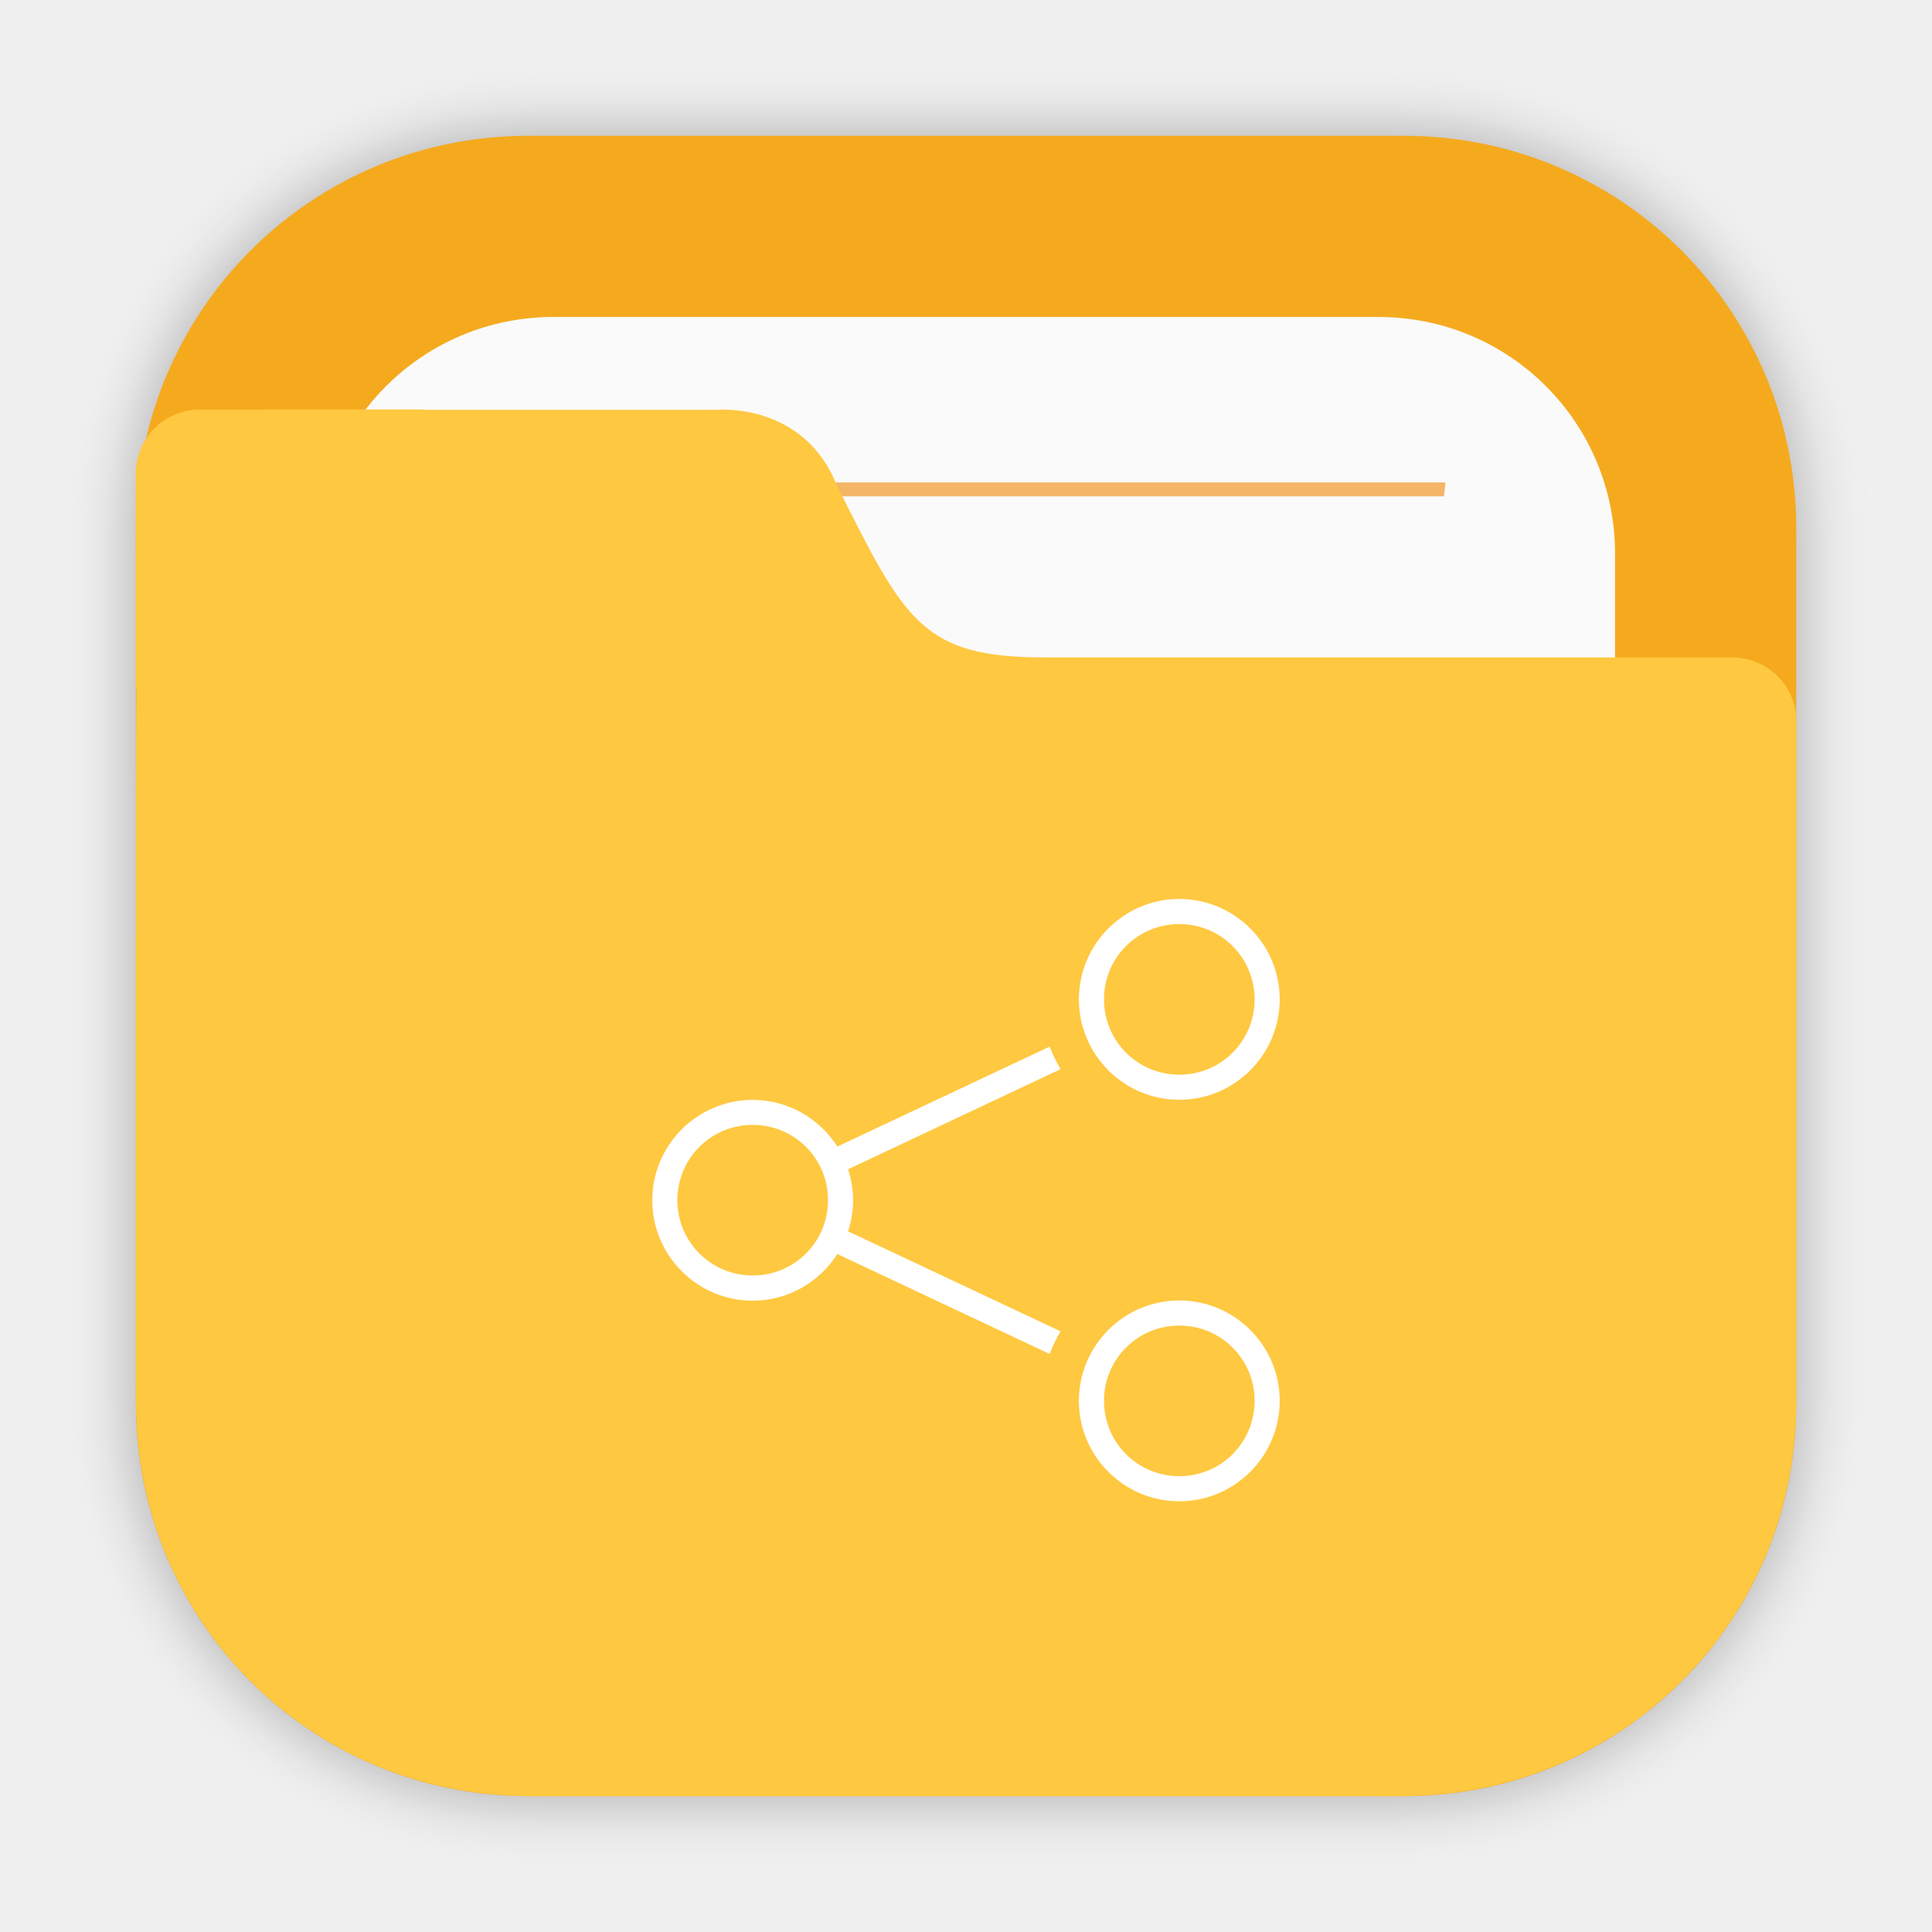
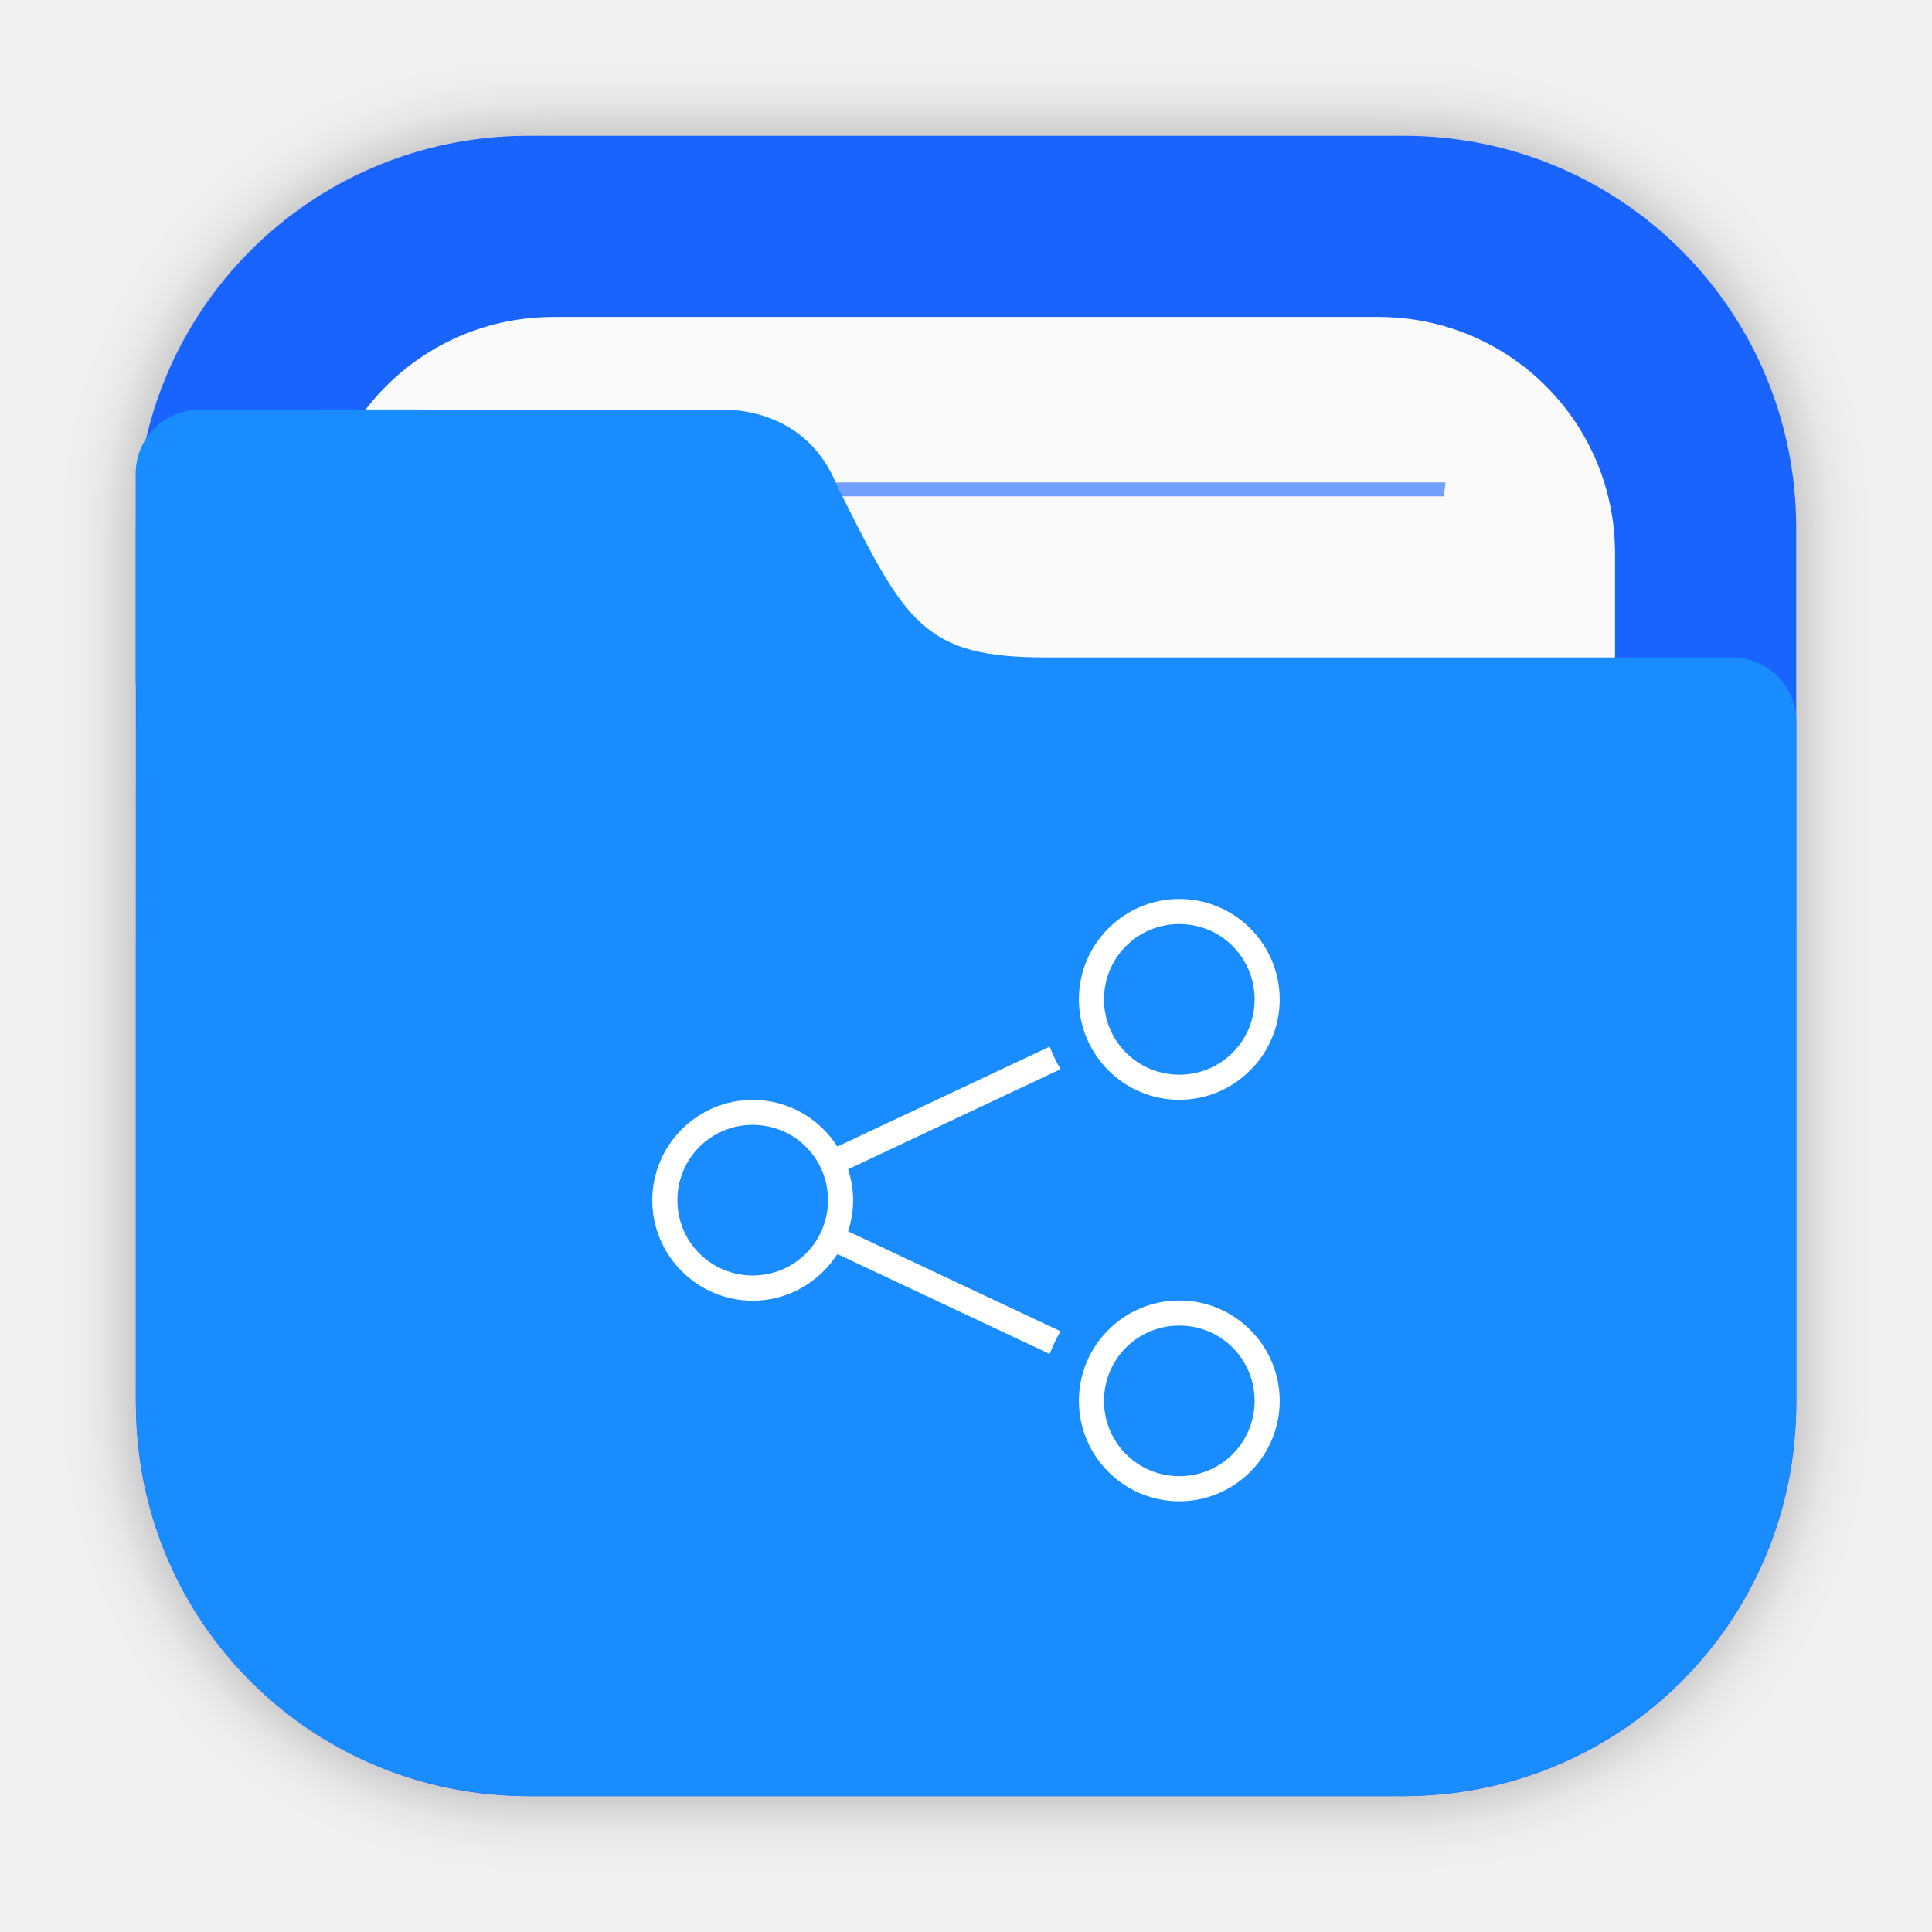
<svg xmlns="http://www.w3.org/2000/svg" width="64" height="64" version="1.1" viewBox="0 0 16.933 16.933">
  <defs>
    <filter id="filter2076-6" x="-.048" y="-.048" width="1.096" height="1.096" color-interpolation-filters="sRGB">
      <feGaussianBlur stdDeviation="1.1" />
    </filter>
  </defs>
  <g transform="translate(18.008 -5.7839)">
    <rect transform="matrix(.26458 0 0 .26458 -18.008 5.7839)" x="4.5" y="4.5" width="55" height="55" rx="13.002" ry="13.002" filter="url(#filter2076-6)" opacity=".3" />
-     <path d="m-13.377 6.974c-1.906 0-3.44 1.534-3.44 3.44v7.672c0 1.906 1.534 3.44 3.44 3.44h7.672c1.906 0 3.44-1.534 3.44-3.44v-7.672c0-1.906-1.534-3.44-3.44-3.44z" fill="#f5aa1e" stroke-linecap="round" stroke-width=".079" style="paint-order:stroke fill markers" />
+     <path d="m-13.377 6.974c-1.906 0-3.44 1.534-3.44 3.44v7.672c0 1.906 1.534 3.44 3.44 3.44h7.672c1.906 0 3.44-1.534 3.44-3.44v-7.672c0-1.906-1.534-3.44-3.44-3.44z" fill="#1964ff" stroke-linecap="round" stroke-width=".079" style="paint-order:stroke fill markers" />
    <path d="m-13.156 8.562c-1.149 0-2.074 0.925-2.074 2.074v7.229c0 1.149 0.925 2.074 2.074 2.074h7.229c1.149 0 2.074-0.925 2.074-2.074v-7.229c0-1.149-0.925-2.074-2.074-2.074z" fill="#fafafa" stroke-linecap="round" stroke-width=".079" style="paint-order:stroke fill markers" />
-     <path d="m-13.744 10.012c5e-3 0.041 0.01 0.081 0.015 0.122h8.376c0.005-0.044 0.01-0.078 0.014-0.122z" fill="#f08705" opacity=".6" stroke-width=".677" style="paint-order:normal" />
-     <path d="m-16.256 9.374c-0.312 0-0.563 0.251-0.563 0.563v1.828c0 0.023 0.004 0.044 0.007 0.066-0.005 0.541-0.005 1.157-0.005 1.965v0.224h-5.16e-4v4.066c0 0.036 0.004 0.072 0.005 0.108 2e-3 0.051 0.003 0.103 0.008 0.153 0.126 1.696 1.469 3.039 3.165 3.166 0.085 0.008 0.171 0.013 0.259 0.013 0.001 3e-6 0.002 0 0.004 0h7.671 5.17e-4c0.089 0 0.177-0.005 0.264-0.013 1.691-0.128 3.031-1.465 3.163-3.155 0.009-0.09 0.014-0.18 0.014-0.272v-4.144c1.6e-5 -0.002 5.17e-4 -0.003 5.17e-4 -0.005v-1.828c0-0.312-0.251-0.563-0.563-0.563h-6.007c-0.272 0-0.484-0.018-0.66-0.065-0.176-0.047-0.316-0.122-0.441-0.236-0.125-0.113-0.235-0.265-0.351-0.465-0.117-0.2-0.24-0.447-0.393-0.753-0.073-0.181-0.176-0.312-0.288-0.407-0.112-0.095-0.234-0.153-0.347-0.19-0.226-0.072-0.415-0.054-0.415-0.054h-2.553c-0.01-5.75e-4 -0.02-0.003-0.031-0.003h-0.915z" fill="#ffc841" stroke-width=".265" />
+     <path d="m-13.744 10.012c5e-3 0.041 0.01 0.081 0.015 0.122h8.376c0.005-0.044 0.01-0.078 0.014-0.122z" fill="#1964ff" opacity=".6" stroke-width=".677" style="paint-order:normal" />
+     <path d="m-16.256 9.374c-0.312 0-0.563 0.251-0.563 0.563v1.828c0 0.023 0.004 0.044 0.007 0.066-0.005 0.541-0.005 1.157-0.005 1.965v0.224h-5.16e-4v4.066c0 0.036 0.004 0.072 0.005 0.108 2e-3 0.051 0.003 0.103 0.008 0.153 0.126 1.696 1.469 3.039 3.165 3.166 0.085 0.008 0.171 0.013 0.259 0.013 0.001 3e-6 0.002 0 0.004 0h7.671 5.17e-4c0.089 0 0.177-0.005 0.264-0.013 1.691-0.128 3.031-1.465 3.163-3.155 0.009-0.09 0.014-0.18 0.014-0.272v-4.144c1.6e-5 -0.002 5.17e-4 -0.003 5.17e-4 -0.005v-1.828c0-0.312-0.251-0.563-0.563-0.563h-6.007c-0.272 0-0.484-0.018-0.66-0.065-0.176-0.047-0.316-0.122-0.441-0.236-0.125-0.113-0.235-0.265-0.351-0.465-0.117-0.2-0.24-0.447-0.393-0.753-0.073-0.181-0.176-0.312-0.288-0.407-0.112-0.095-0.234-0.153-0.347-0.19-0.226-0.072-0.415-0.054-0.415-0.054h-2.553c-0.01-5.75e-4 -0.02-0.003-0.031-0.003h-0.915z" fill="#198cff" stroke-width=".265" />
  </g>
  <path d="m11.216 8.759c0-0.485-0.395-0.88-0.88-0.88-0.485 0-0.88 0.395-0.88 0.88s0.395 0.88 0.88 0.88c0.485 0 0.88-0.395 0.88-0.88zm0 3.519c0-0.485-0.395-0.88-0.88-0.88-0.485 0-0.88 0.395-0.88 0.88 0 0.485 0.395 0.88 0.88 0.88 0.485 0 0.88-0.395 0.88-0.88zm-0.22-3.519c0 0.366-0.294 0.66-0.66 0.66-0.366 0-0.66-0.294-0.66-0.66 0-0.366 0.294-0.66 0.66-0.66 0.366 0 0.66 0.294 0.66 0.66zm0 3.519c0 0.366-0.294 0.66-0.66 0.66-0.366 0-0.66-0.294-0.66-0.66s0.294-0.66 0.66-0.66c0.366 0 0.66 0.294 0.66 0.66zm-1.701-2.907c-0.037-0.063-0.069-0.129-0.095-0.198l-1.861 0.876c-0.156-0.245-0.43-0.409-0.742-0.409-0.485 0-0.88 0.395-0.88 0.88 0 0.485 0.395 0.88 0.88 0.88 0.311 0 0.585-0.164 0.742-0.409l1.861 0.876c0.026-0.069 0.058-0.136 0.095-0.199l-1.862-0.876c0.028-0.086 0.044-0.177 0.044-0.272s-0.016-0.186-0.044-0.272zm-2.038 1.148c0 0.366-0.294 0.66-0.66 0.66-0.366 0-0.66-0.294-0.66-0.66s0.294-0.66 0.66-0.66c0.366 0 0.66 0.294 0.66 0.66z" color="#000000" color-rendering="auto" dominant-baseline="auto" enable-background="new" fill="#fff" image-rendering="auto" shape-rendering="auto" solid-color="#000000" style="font-feature-settings:normal;font-variant-alternates:normal;font-variant-caps:normal;font-variant-ligatures:normal;font-variant-numeric:normal;font-variant-position:normal;isolation:auto;mix-blend-mode:normal;shape-padding:0;text-decoration-color:#000000;text-decoration-line:none;text-decoration-style:solid;text-indent:0;text-orientation:mixed;text-transform:none;white-space:normal" />
</svg>
